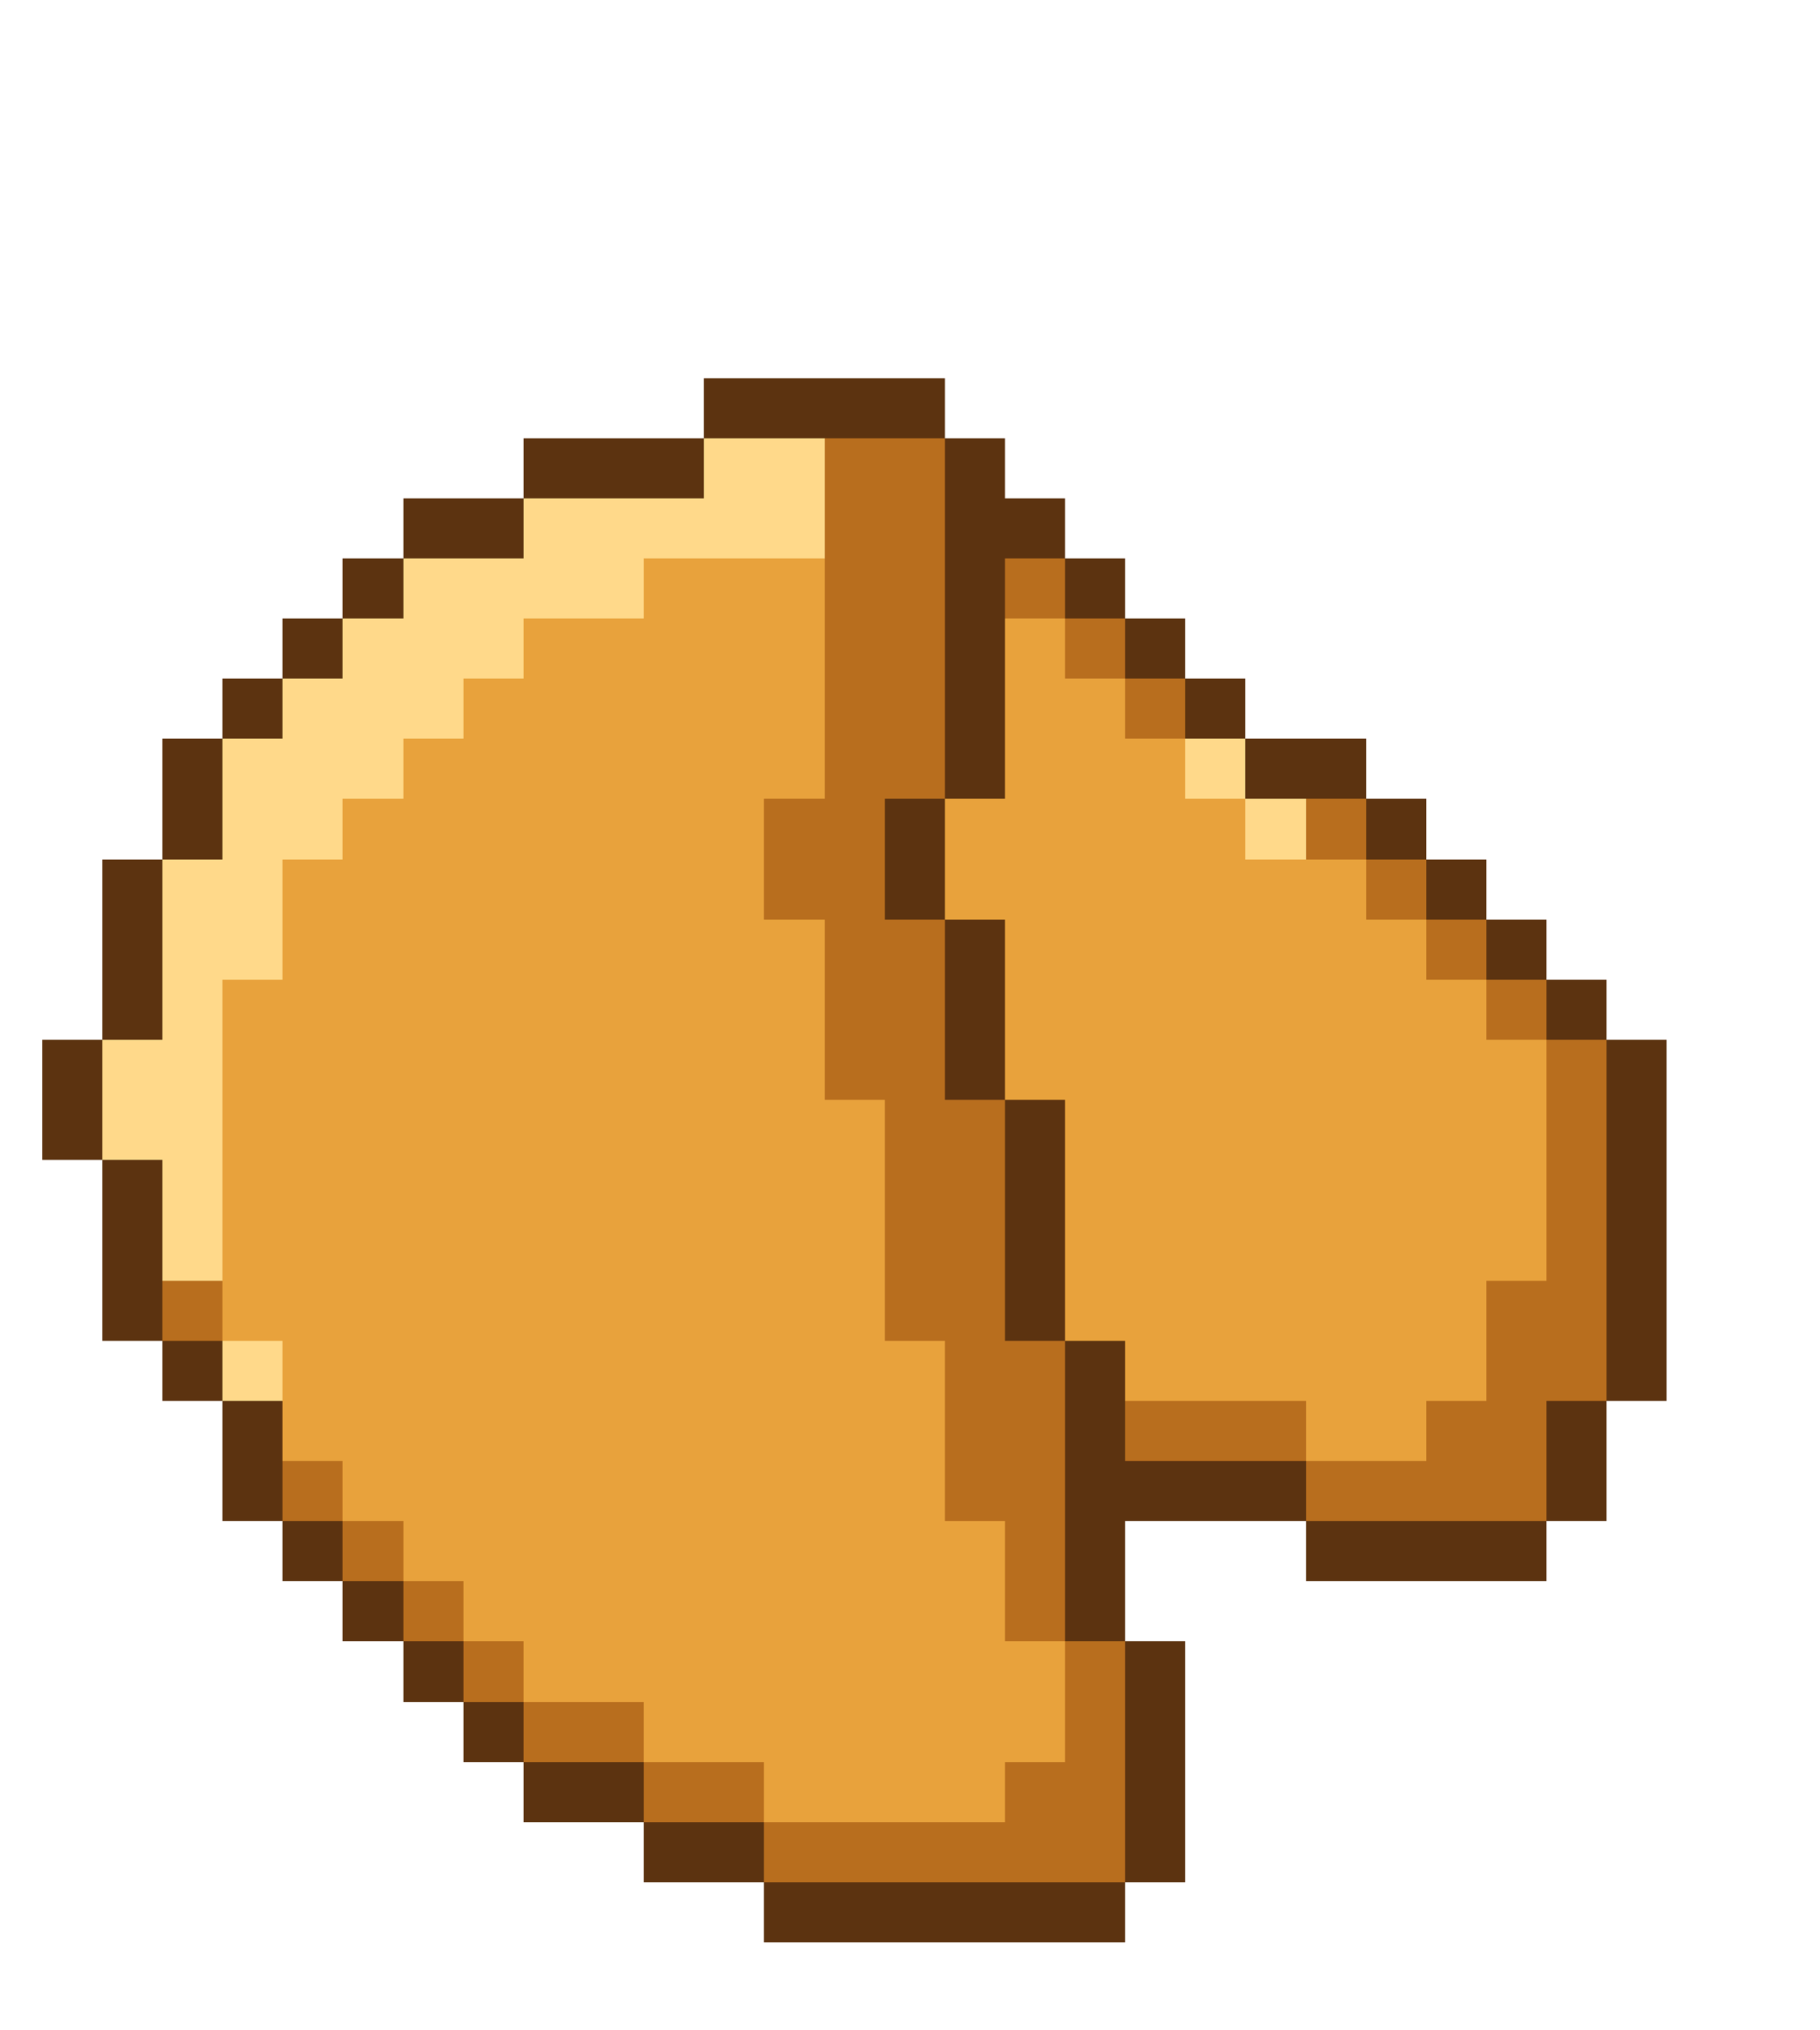
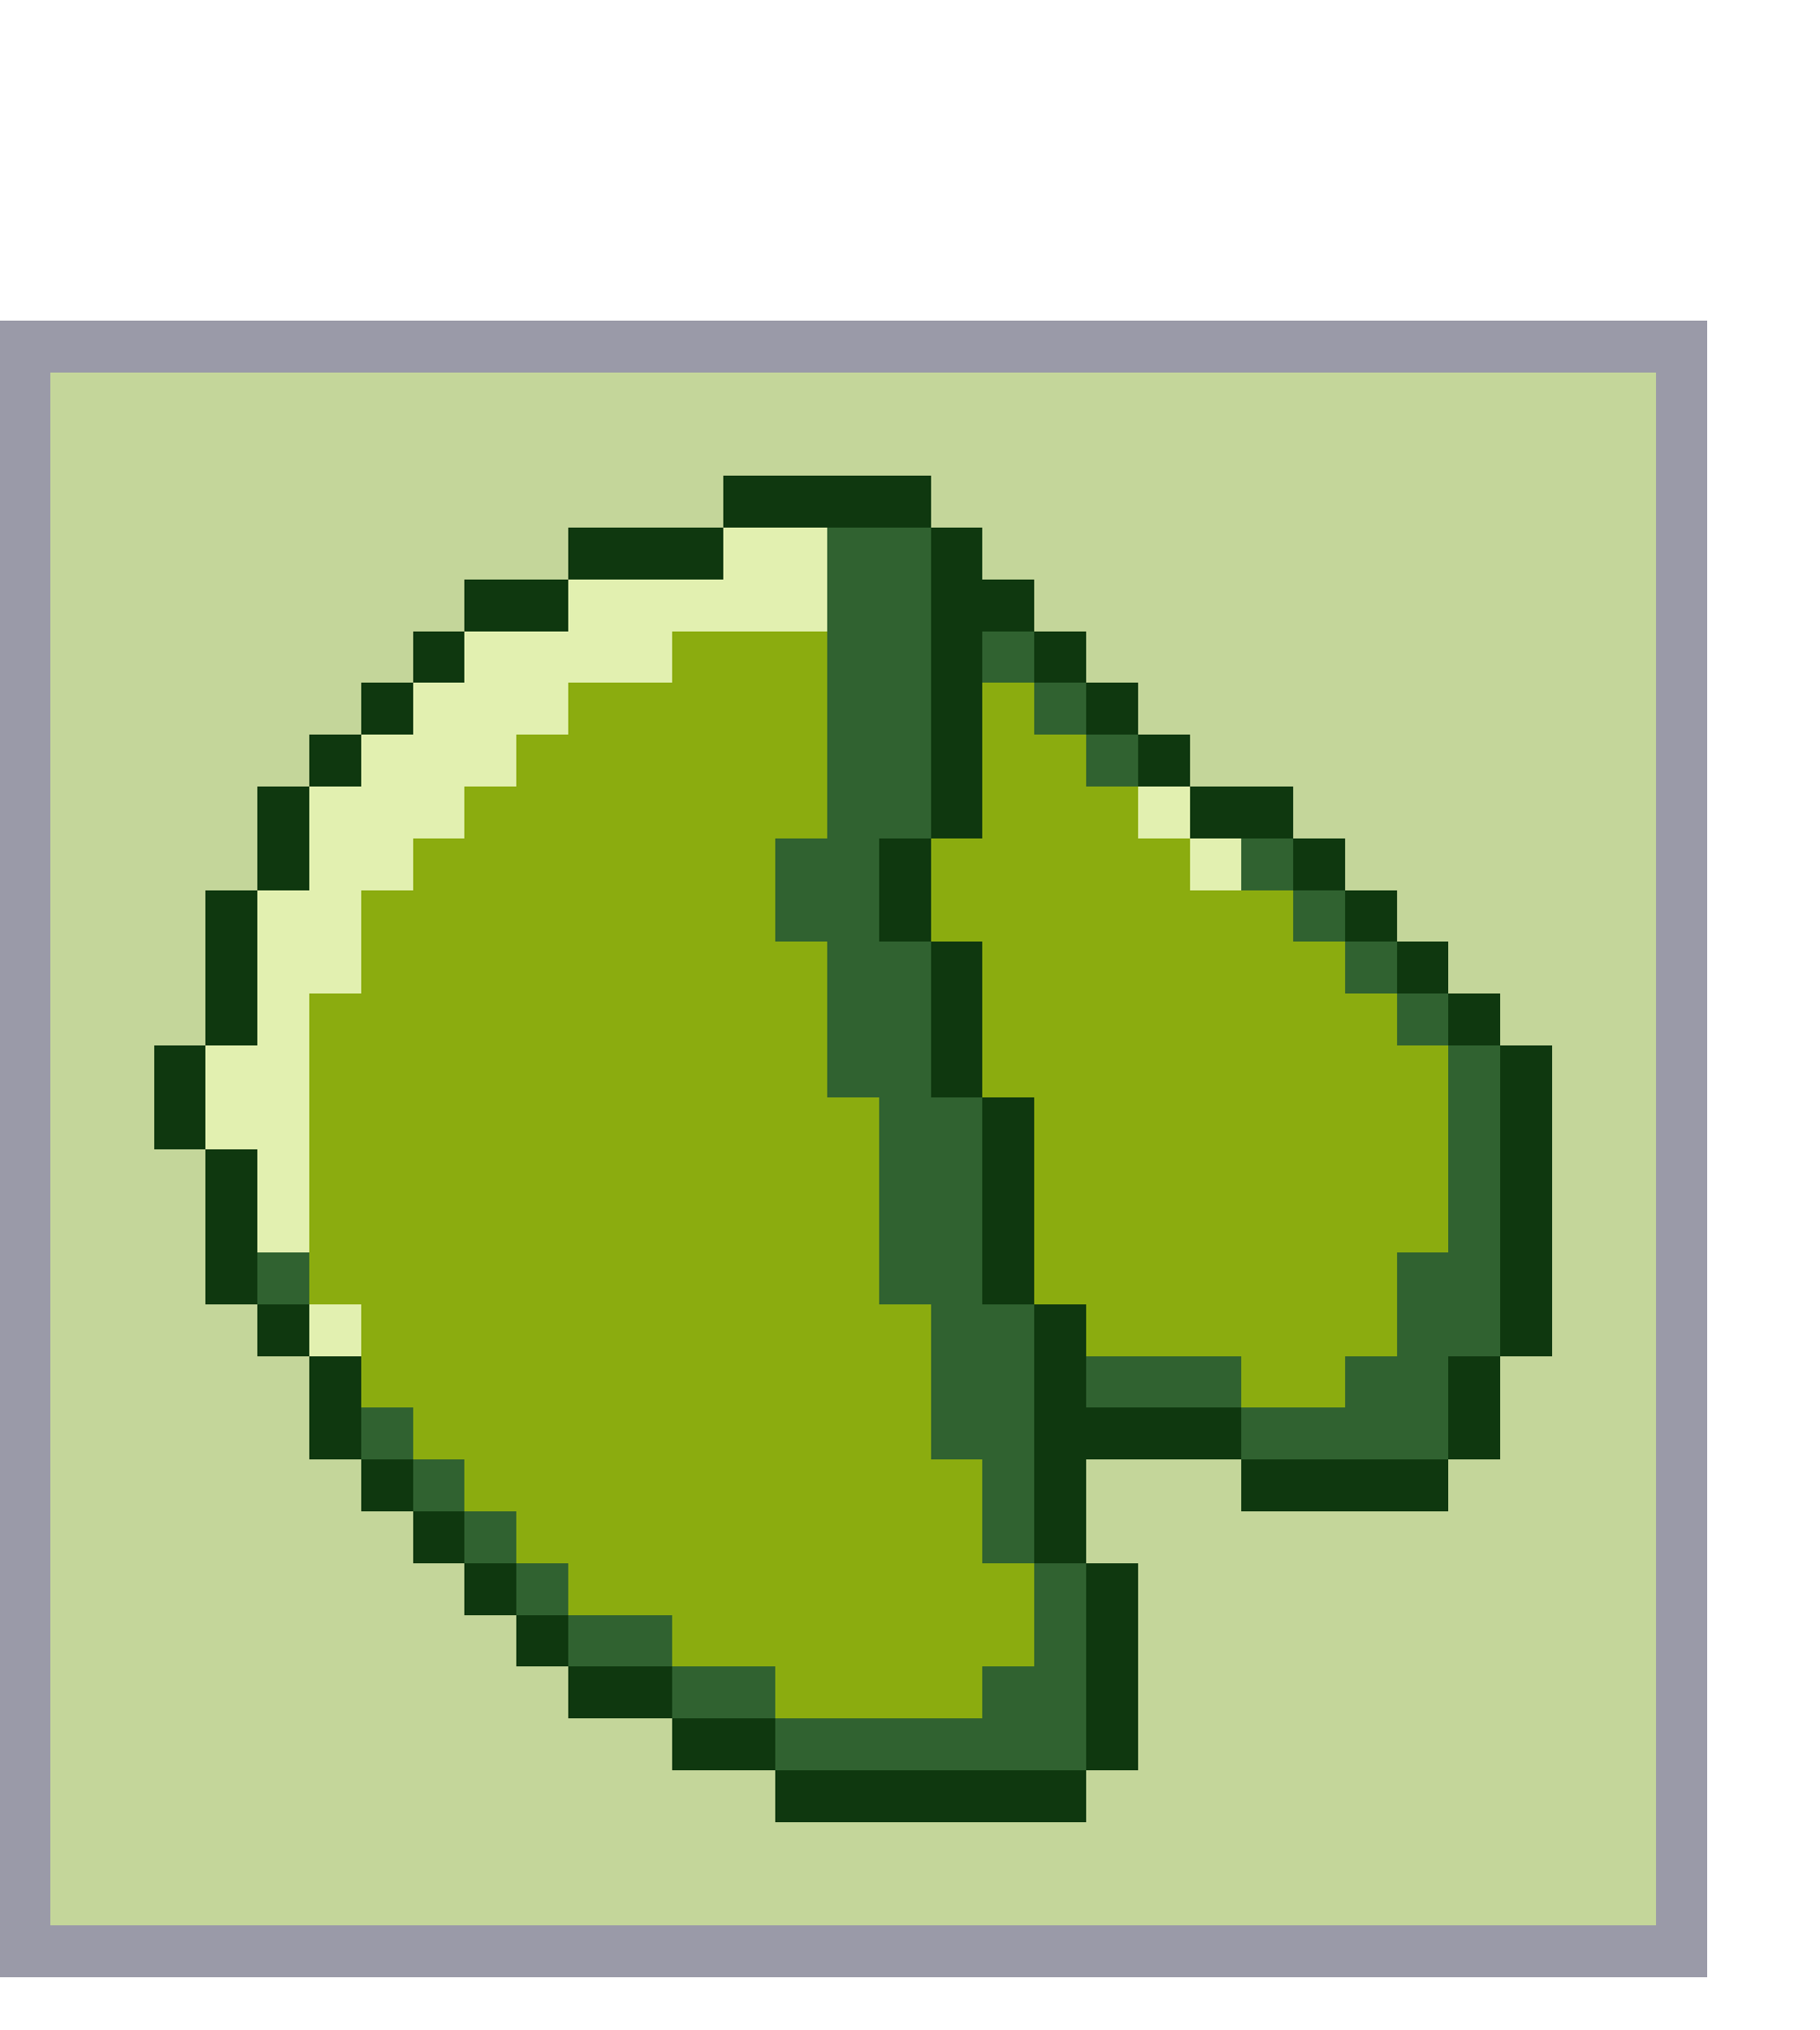
<svg xmlns="http://www.w3.org/2000/svg" width="260" height="290" viewBox="-10 -50 260 290">
  <defs>
    <clipPath id="cf">
      <path d="M120 12 C78 10 30 40 14 84 C2 118 12 160 42 188 C64 208 96 220 124 216 C140 214 146 204 144 194 C142 168 136 144 128 114 C120 84 112 58 114 36 C115 24 118 16 120 12 Z" />
    </clipPath>
    <clipPath id="cb">
      <path d="M120 12 C154 16 196 48 212 88 C222 112 222 138 210 152 C196 166 168 166 146 156 C130 132 116 106 108 80 C102 58 104 32 120 12 Z" />
    </clipPath>
  </defs>
-   <g transform="translate(-4 4) scale(8.6)" shape-rendering="crispEdges">
-     <path fill="#5C3310" d="M11 0h4v1h-4zM8 1h3v1h-3zM15 1h1v1h-1zM6 2h2v1h-2zM15 2h2v1h-2zM5 3h1v1h-1zM15 3h1v1h-1zM17 3h1v1h-1zM4 4h1v1h-1zM15 4h1v1h-1zM18 4h1v1h-1zM3 5h1v1h-1zM15 5h1v1h-1zM19 5h1v1h-1zM2 6h1v1h-1zM15 6h1v1h-1zM20 6h2v1h-2zM2 7h1v1h-1zM14 7h1v1h-1zM22 7h1v1h-1zM1 8h1v1h-1zM14 8h1v1h-1zM23 8h1v1h-1zM1 9h1v1h-1zM15 9h1v1h-1zM24 9h1v1h-1zM1 10h1v1h-1zM15 10h1v1h-1zM25 10h1v1h-1zM0 11h1v1h-1zM15 11h1v1h-1zM26 11h1v1h-1zM0 12h1v1h-1zM16 12h1v1h-1zM26 12h1v1h-1zM1 13h1v1h-1zM16 13h1v1h-1zM26 13h1v1h-1zM1 14h1v1h-1zM16 14h1v1h-1zM26 14h1v1h-1zM1 15h1v1h-1zM16 15h1v1h-1zM26 15h1v1h-1zM2 16h1v1h-1zM17 16h1v1h-1zM26 16h1v1h-1zM3 17h1v1h-1zM17 17h1v1h-1zM25 17h1v1h-1zM3 18h1v1h-1zM17 18h4v1h-4zM25 18h1v1h-1zM4 19h1v1h-1zM17 19h1v1h-1zM21 19h4v1h-4zM5 20h1v1h-1zM17 20h1v1h-1zM6 21h1v1h-1zM18 21h1v1h-1zM7 22h1v1h-1zM18 22h1v1h-1zM8 23h2v1h-2zM18 23h1v1h-1zM10 24h2v1h-2zM18 24h1v1h-1zM12 25h6v1h-6z" />
-     <path fill="#B86E1E" d="M13 1h2v1h-2zM13 2h2v1h-2zM13 3h2v1h-2zM16 3h1v1h-1zM13 4h2v1h-2zM17 4h1v1h-1zM13 5h2v1h-2zM18 5h1v1h-1zM13 6h2v1h-2zM12 7h2v1h-2zM21 7h1v1h-1zM12 8h2v1h-2zM22 8h1v1h-1zM13 9h2v1h-2zM23 9h1v1h-1zM13 10h2v1h-2zM24 10h1v1h-1zM13 11h2v1h-2zM25 11h1v1h-1zM14 12h2v1h-2zM25 12h1v1h-1zM14 13h2v1h-2zM25 13h1v1h-1zM14 14h2v1h-2zM25 14h1v1h-1zM2 15h1v1h-1zM14 15h2v1h-2zM24 15h2v1h-2zM15 16h2v1h-2zM24 16h2v1h-2zM15 17h2v1h-2zM18 17h3v1h-3zM23 17h2v1h-2zM4 18h1v1h-1zM15 18h2v1h-2zM21 18h4v1h-4zM5 19h1v1h-1zM16 19h1v1h-1zM6 20h1v1h-1zM16 20h1v1h-1zM7 21h1v1h-1zM17 21h1v1h-1zM8 22h2v1h-2zM17 22h1v1h-1zM10 23h2v1h-2zM16 23h2v1h-2zM12 24h6v1h-6z" />
-     <path fill="#E8A23C" d="M10 3h3v1h-3zM8 4h5v1h-5zM16 4h1v1h-1zM7 5h6v1h-6zM16 5h2v1h-2zM6 6h7v1h-7zM16 6h3v1h-3zM5 7h7v1h-7zM15 7h5v1h-5zM4 8h8v1h-8zM15 8h7v1h-7zM4 9h9v1h-9zM16 9h7v1h-7zM3 10h10v1h-10zM16 10h8v1h-8zM3 11h10v1h-10zM16 11h9v1h-9zM3 12h11v1h-11zM17 12h8v1h-8zM3 13h11v1h-11zM17 13h8v1h-8zM3 14h11v1h-11zM17 14h8v1h-8zM3 15h11v1h-11zM17 15h7v1h-7zM4 16h11v1h-11zM18 16h6v1h-6zM4 17h11v1h-11zM21 17h2v1h-2zM5 18h10v1h-10zM6 19h10v1h-10zM7 20h9v1h-9zM8 21h9v1h-9zM10 22h7v1h-7zM12 23h4v1h-4z" />
-     <path fill="#FFD98A" d="M11 1h2v1h-2zM8 2h5v1h-5zM6 3h4v1h-4zM5 4h3v1h-3zM4 5h3v1h-3zM3 6h3v1h-3zM19 6h1v1h-1zM3 7h2v1h-2zM20 7h1v1h-1zM2 8h2v1h-2zM2 9h2v1h-2zM2 10h1v1h-1zM1 11h2v1h-2zM1 12h2v1h-2zM2 13h1v1h-1zM2 14h1v1h-1zM3 16h1v1h-1z" />
+   <g transform="translate(12 18) scale(7.4)" shape-rendering="crispEdges">
+     <rect x="-3" y="-3" width="33" height="32" fill="#9A9AA8" />
+     <rect x="-2" y="-2" width="31" height="30" fill="#C4D69A" />
+     <path fill="#0F380F" d="M11 0h4v1h-4zM8 1h3v1h-3zM15 1h1v1h-1zM6 2h2v1h-2zM15 2h2v1h-2zM5 3h1v1h-1zM15 3h1v1h-1zM17 3h1v1h-1zM4 4h1v1h-1zM15 4h1v1h-1zM18 4h1v1h-1zM3 5h1v1h-1zM15 5h1v1h-1zM19 5h1v1h-1zM2 6h1v1h-1zM15 6h1v1h-1zM20 6h2v1h-2zM2 7h1v1h-1zM14 7h1v1h-1zM22 7h1v1h-1zM1 8h1v1h-1zM14 8h1v1h-1zM23 8h1v1h-1zM1 9h1v1h-1zM15 9h1v1h-1zM24 9h1v1h-1zM1 10h1v1h-1zM15 10h1v1h-1zM25 10h1v1h-1zM0 11h1v1h-1zM15 11h1v1h-1zM26 11h1v1h-1zM0 12h1v1h-1zM16 12h1v1h-1zM26 12h1v1h-1zM1 13h1v1h-1zM16 13h1v1h-1zM26 13h1v1h-1zM1 14h1v1h-1zM16 14h1v1h-1zM26 14h1v1h-1zM1 15h1v1h-1zM16 15h1v1h-1zM26 15h1v1h-1zM2 16h1v1h-1zM17 16h1v1h-1zM26 16h1v1h-1zM3 17h1v1h-1zM17 17h1v1h-1zM25 17h1v1h-1zM3 18h1v1h-1zM17 18h4v1h-4zM25 18h1v1h-1zM4 19h1v1h-1zM17 19h1v1h-1zM21 19h4v1h-4zM5 20h1v1h-1zM17 20h1v1h-1zM6 21h1v1h-1zM18 21h1v1h-1zM7 22h1v1h-1zM18 22h1v1h-1zM8 23h2v1h-2zM18 23h1v1h-1zM10 24h2v1h-2zM18 24h1v1h-1zM12 25h6v1h-6z" />
+     <path fill="#306230" d="M13 1h2v1h-2zM13 2h2v1h-2zM13 3h2v1h-2zM16 3h1v1h-1zM13 4h2v1h-2zM17 4h1v1h-1zM13 5h2v1h-2zM18 5h1v1h-1zM13 6h2v1h-2zM12 7h2v1h-2zM21 7h1v1h-1zM12 8h2v1h-2zM22 8h1v1h-1zM13 9h2v1h-2zM23 9h1v1h-1zM13 10h2v1h-2zM24 10h1v1h-1zM13 11h2v1h-2zM25 11h1v1h-1zM14 12h2v1h-2zM25 12h1v1h-1zM14 13h2v1h-2zM25 13h1v1h-1zM14 14h2v1h-2zM25 14h1v1h-1zM2 15h1v1h-1zM14 15h2v1h-2zM24 15h2v1h-2zM15 16h2v1h-2zM24 16h2v1h-2zM15 17h2v1h-2zM18 17h3v1h-3zM23 17h2v1h-2zM4 18h1v1h-1zM15 18h2v1h-2zM21 18h4v1h-4zM5 19h1v1h-1zM16 19h1v1h-1zM6 20h1v1h-1zM16 20h1v1h-1zM7 21h1v1h-1zM17 21h1v1h-1zM8 22h2v1h-2zM17 22h1v1h-1zM10 23h2v1h-2zM16 23h2v1h-2zM12 24h6v1h-6z" />
+     <path fill="#8BAC0F" d="M10 3h3v1h-3zM8 4h5v1h-5zM16 4h1v1h-1zM7 5h6v1h-6zM16 5h2v1h-2zM6 6h7v1h-7zM16 6h3v1h-3zM5 7h7v1h-7zM15 7h5v1h-5zM4 8h8v1h-8zM15 8h7v1h-7zM4 9h9v1h-9zM16 9h7v1h-7zM3 10h10v1h-10zM16 10h8v1h-8zM3 11h10v1h-10zM16 11h9v1h-9zM3 12h11v1h-11zM17 12h8v1h-8zM3 13h11v1h-11zM17 13h8v1h-8zM3 14h11v1h-11zM17 14h8v1h-8zM3 15h11v1h-11zM17 15h7v1h-7zM4 16h11v1h-11zM18 16h6v1h-6zM4 17h11v1h-11zM21 17h2v1h-2zM5 18h10v1h-10zM6 19h10v1h-10zM7 20h9v1h-9zM8 21h9v1h-9zM10 22h7v1h-7zM12 23h4v1h-4z" />
+     <path fill="#E2F0B0" d="M11 1h2v1h-2zM8 2h5v1h-5zM6 3h4v1h-4zM5 4h3v1h-3zM4 5h3v1h-3zM3 6h3v1h-3zM19 6h1v1h-1zM3 7h2v1h-2zM20 7h1v1h-1zM2 8h2v1h-2zM2 9h2v1h-2zM2 10h1v1h-1zM1 11h2v1h-2zM1 12h2v1h-2zM2 13h1v1h-1zM2 14h1v1h-1zM3 16h1v1h-1z" />
  </g>
</svg>
